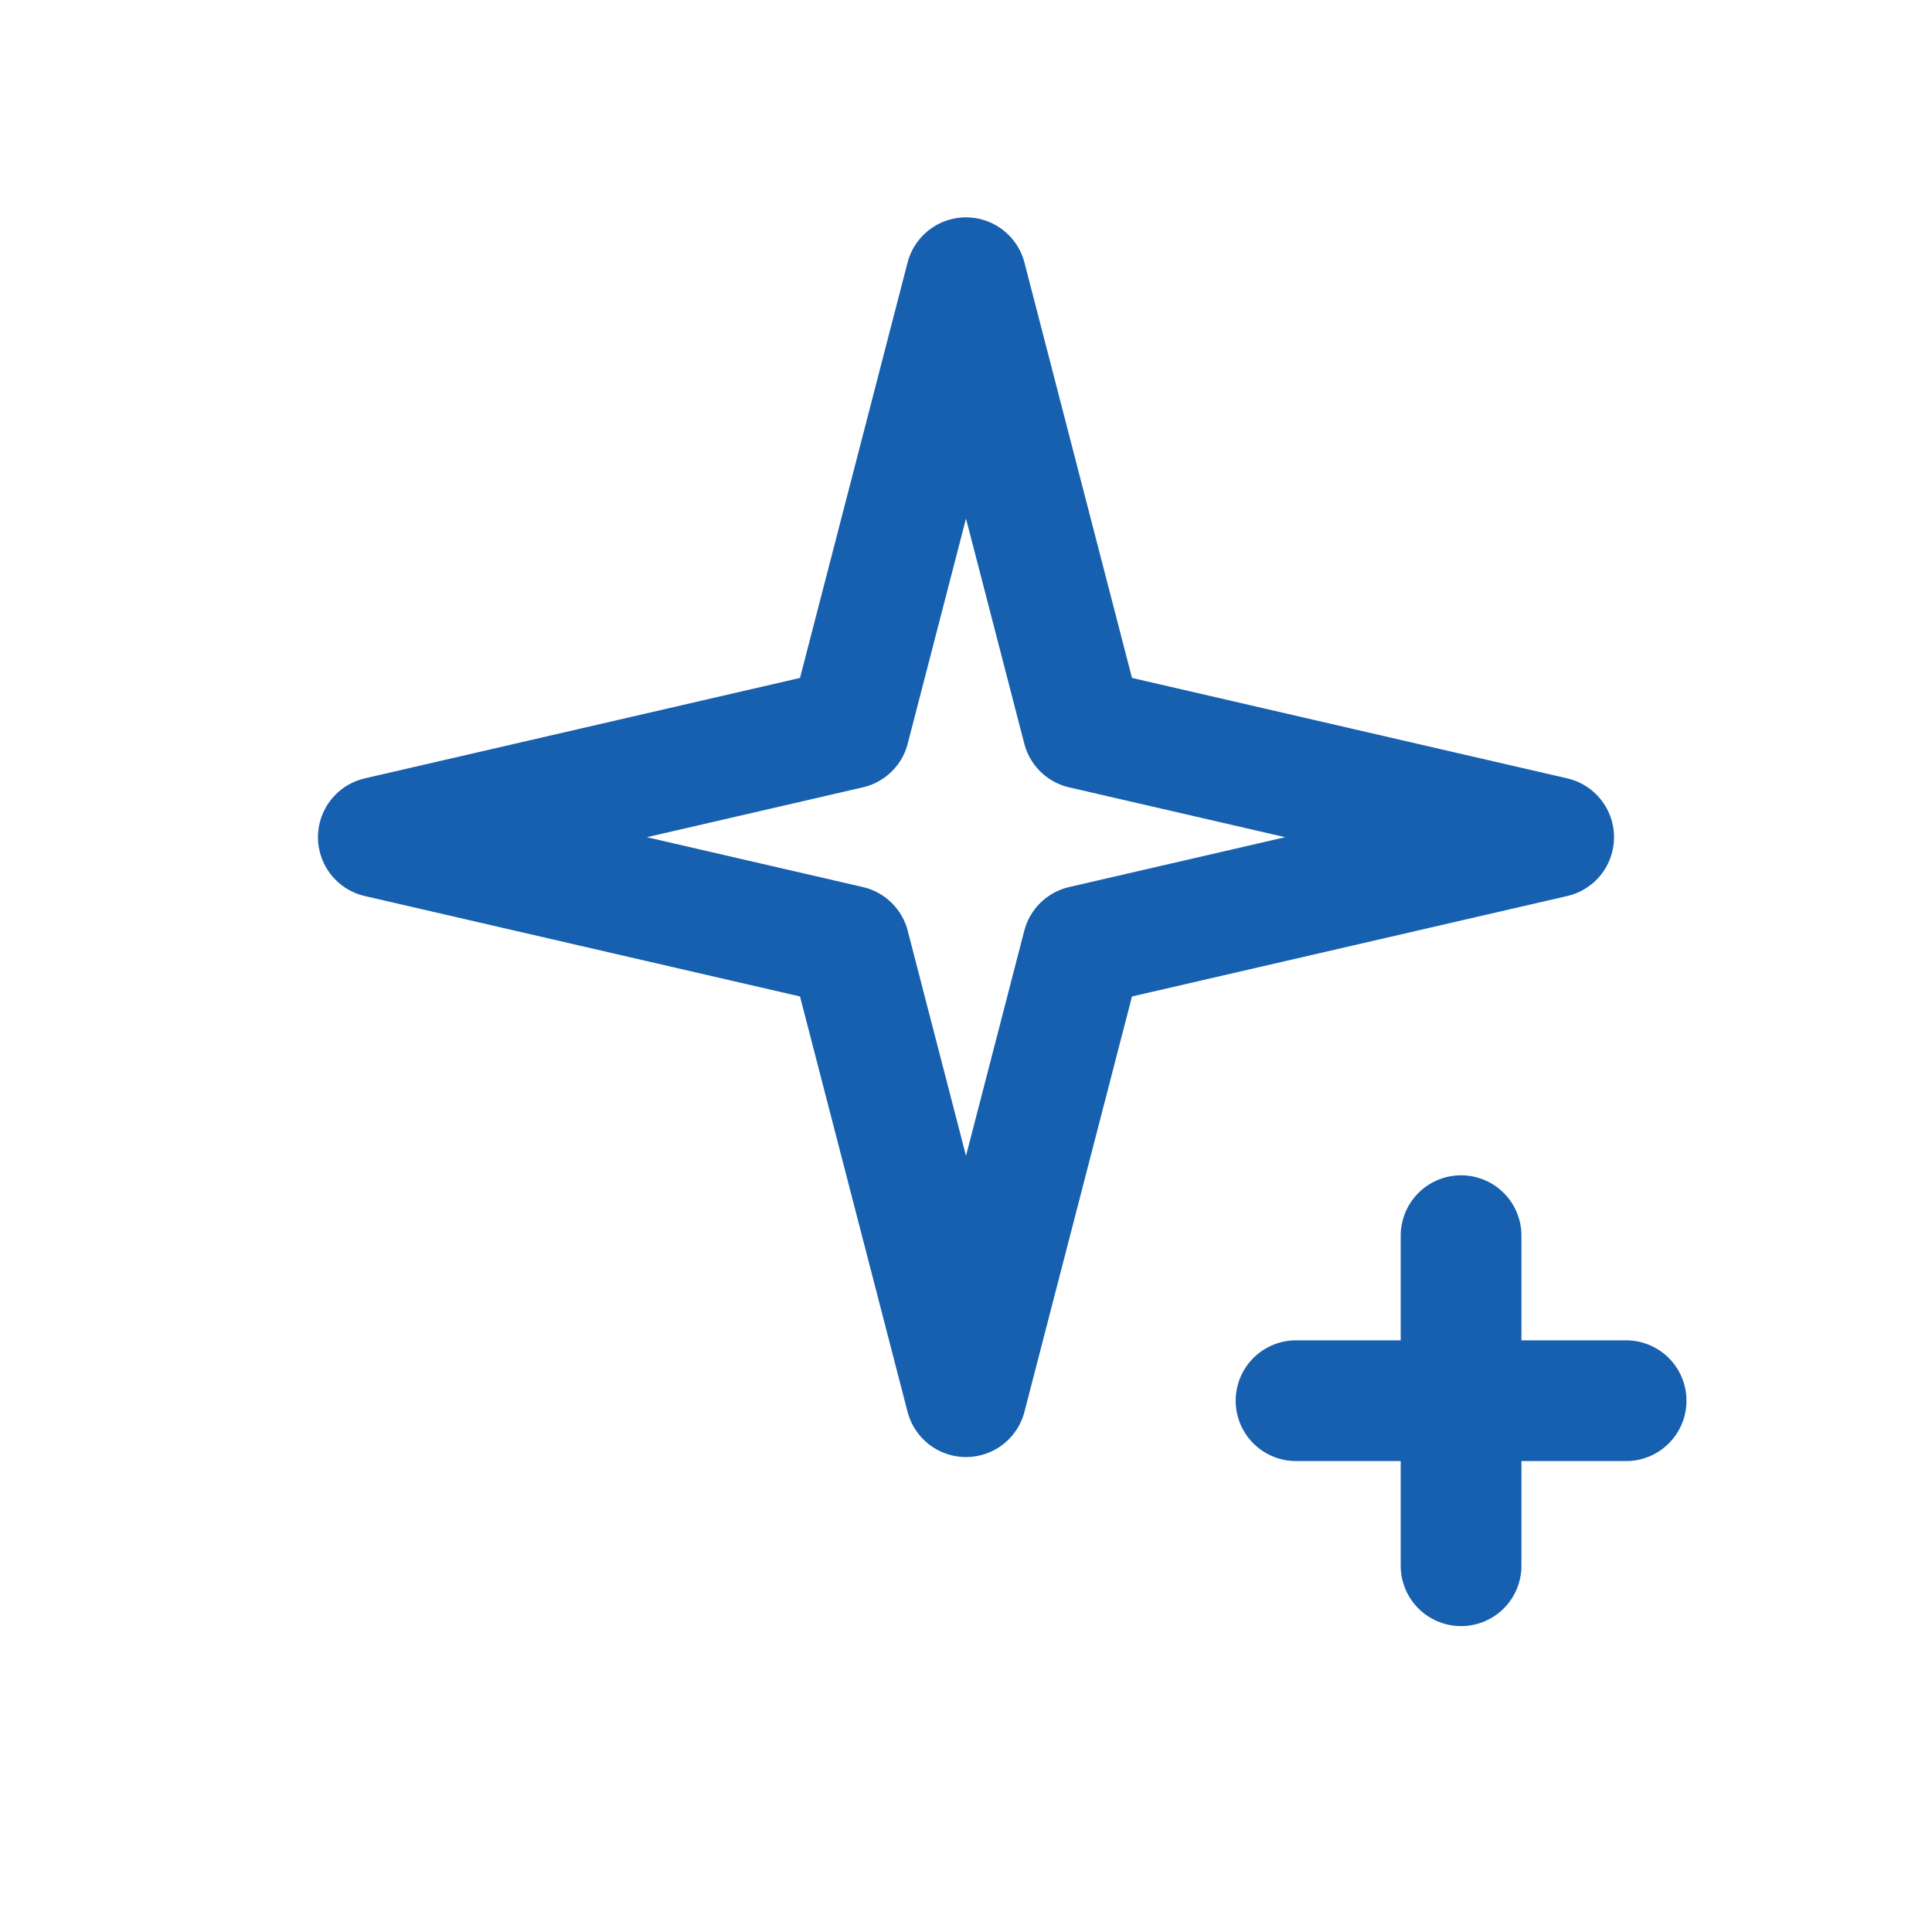
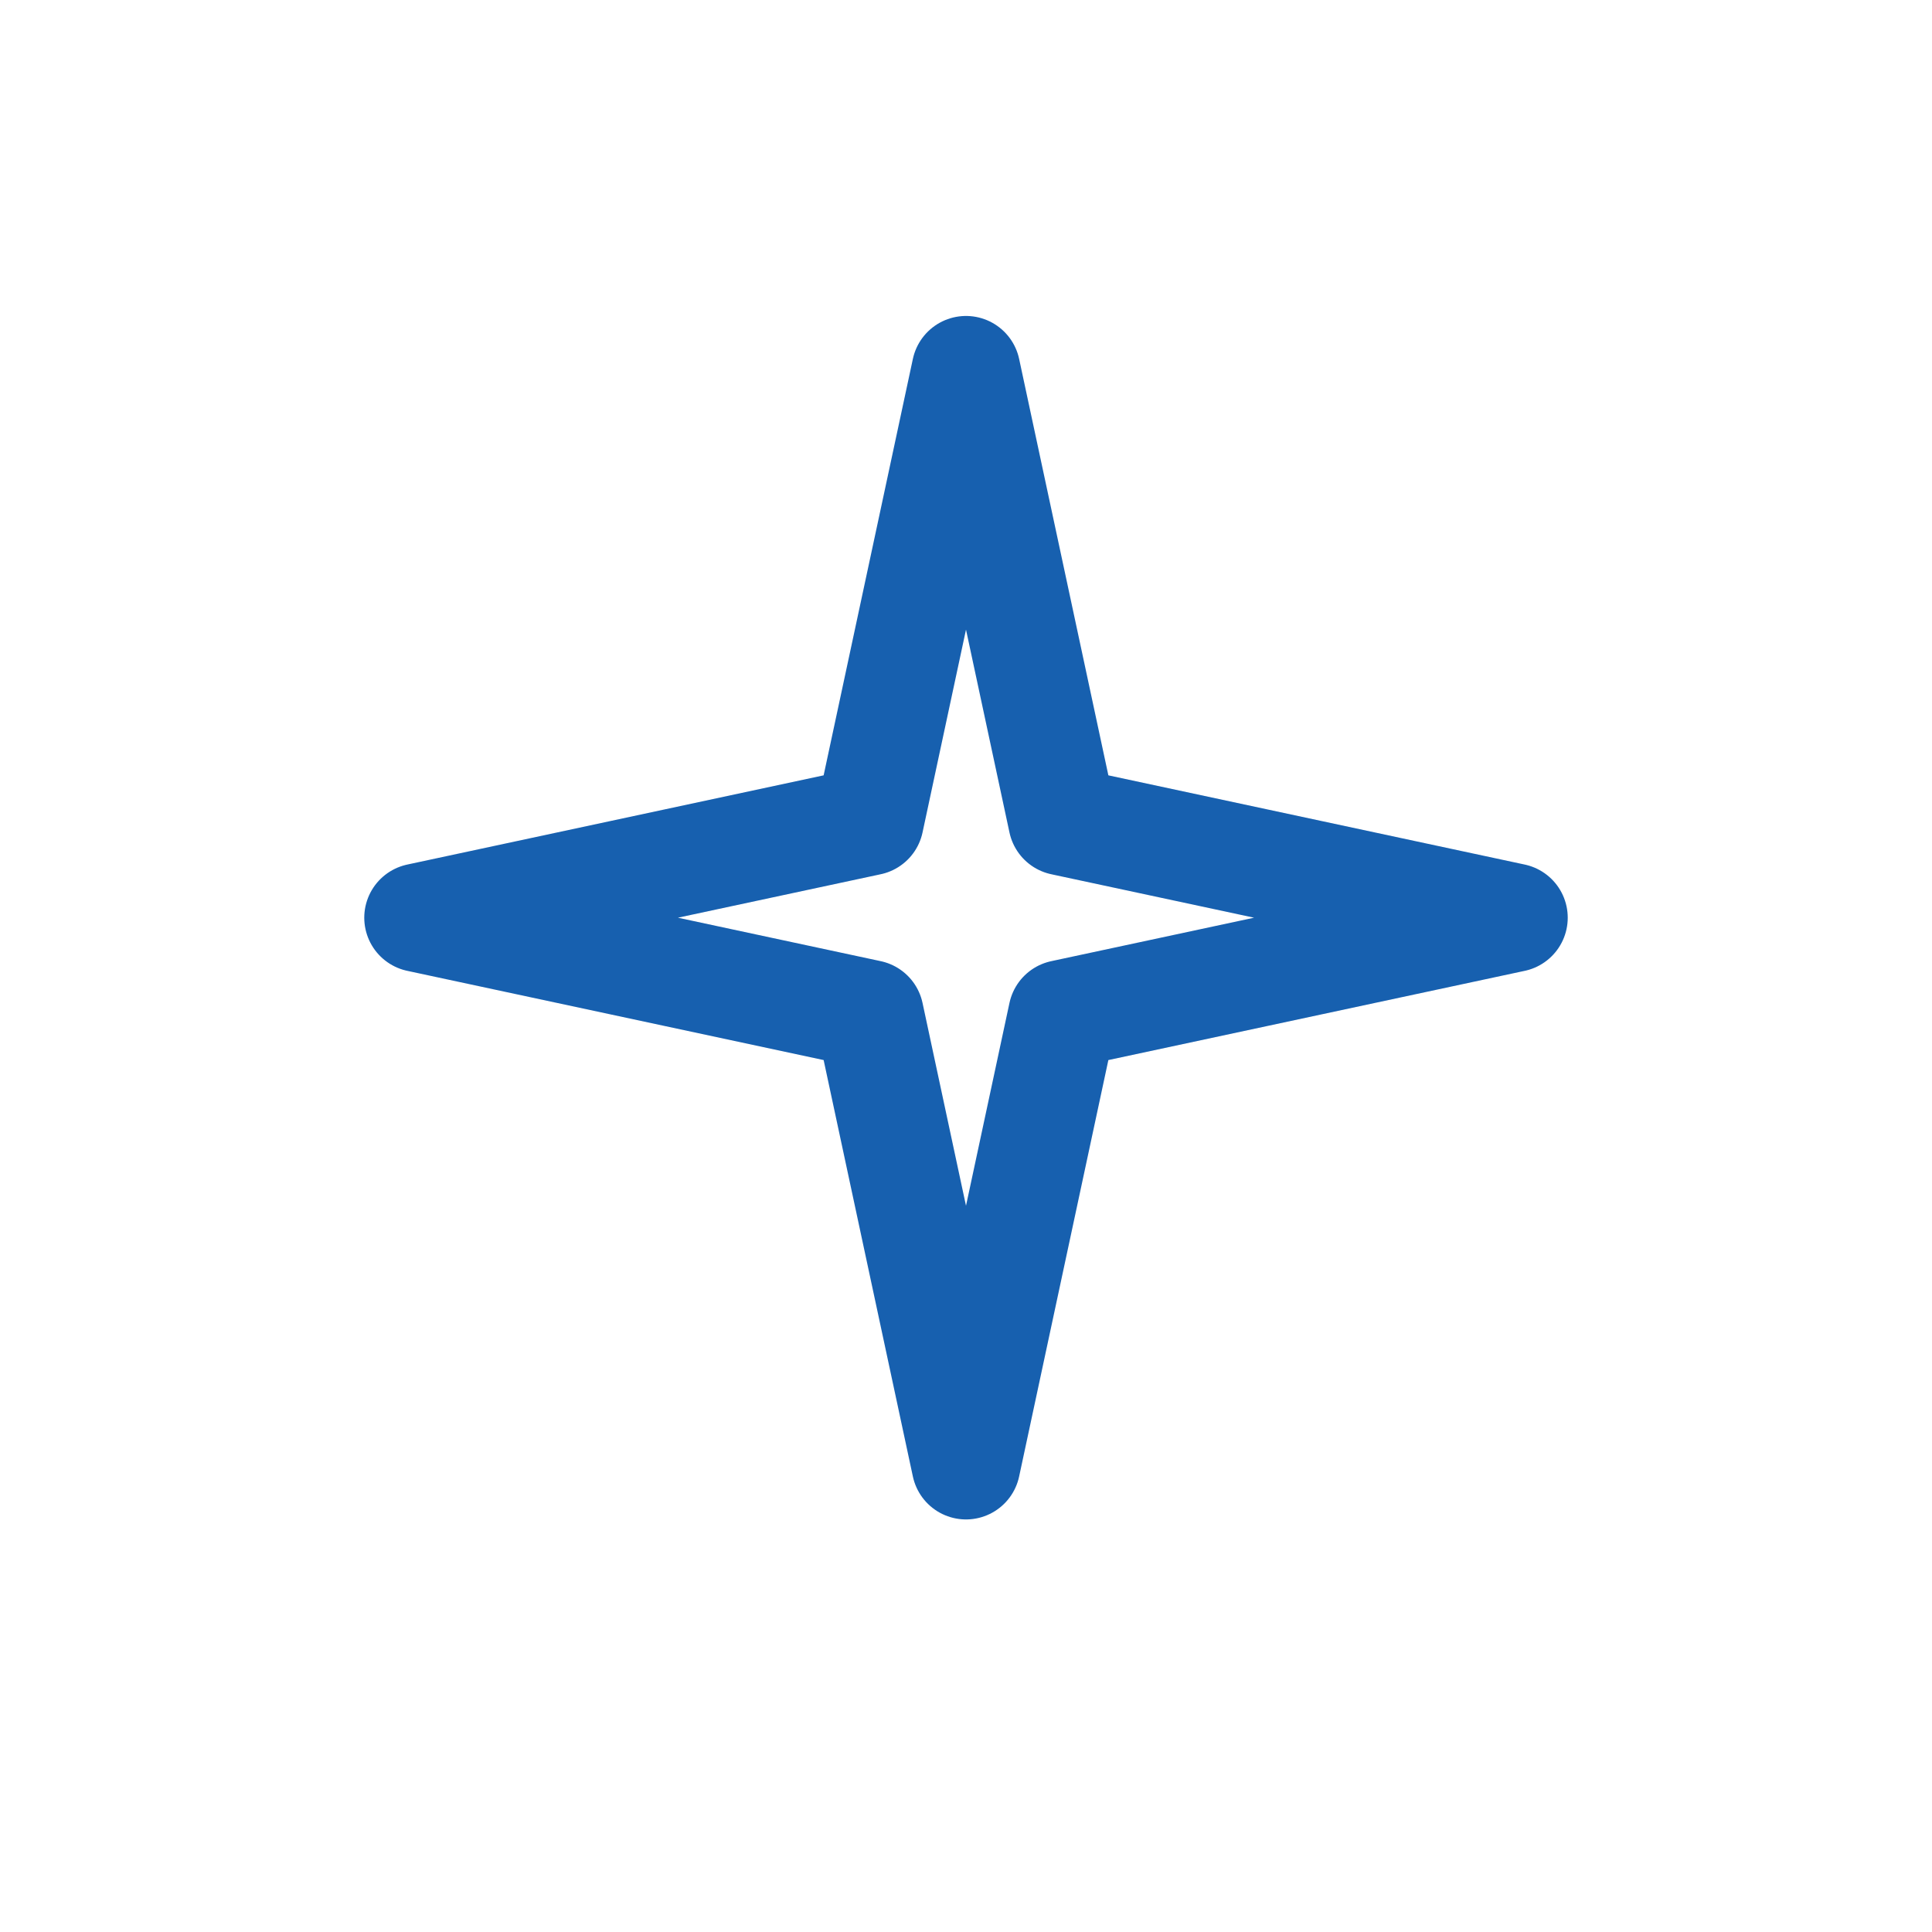
<svg xmlns="http://www.w3.org/2000/svg" width="24" height="24" viewBox="0 0 24 24" fill="none" aria-hidden="true" focusable="false">
-   <g stroke="#1760af" stroke-width="1.5" stroke-linecap="round" stroke-linejoin="round">
-     <path d="M12 3.45 13.45 9.05 19.3 10.4 13.45 11.75 12 17.35 10.55 11.75 4.7 10.4 10.55 9.05Z" />
-     <path d="M18.15 15.35v4.1M16.1 17.4h4.1" />
+   <g stroke="#1760af" stroke-width="1.35" stroke-linecap="round" stroke-linejoin="round">
+     <path d="M12 4.6 13.2 10.2 18.8 11.4 13.2 12.6 12 18.2 10.8 12.6 5.2 11.4 10.8 10.2Z" />
  </g>
</svg>
